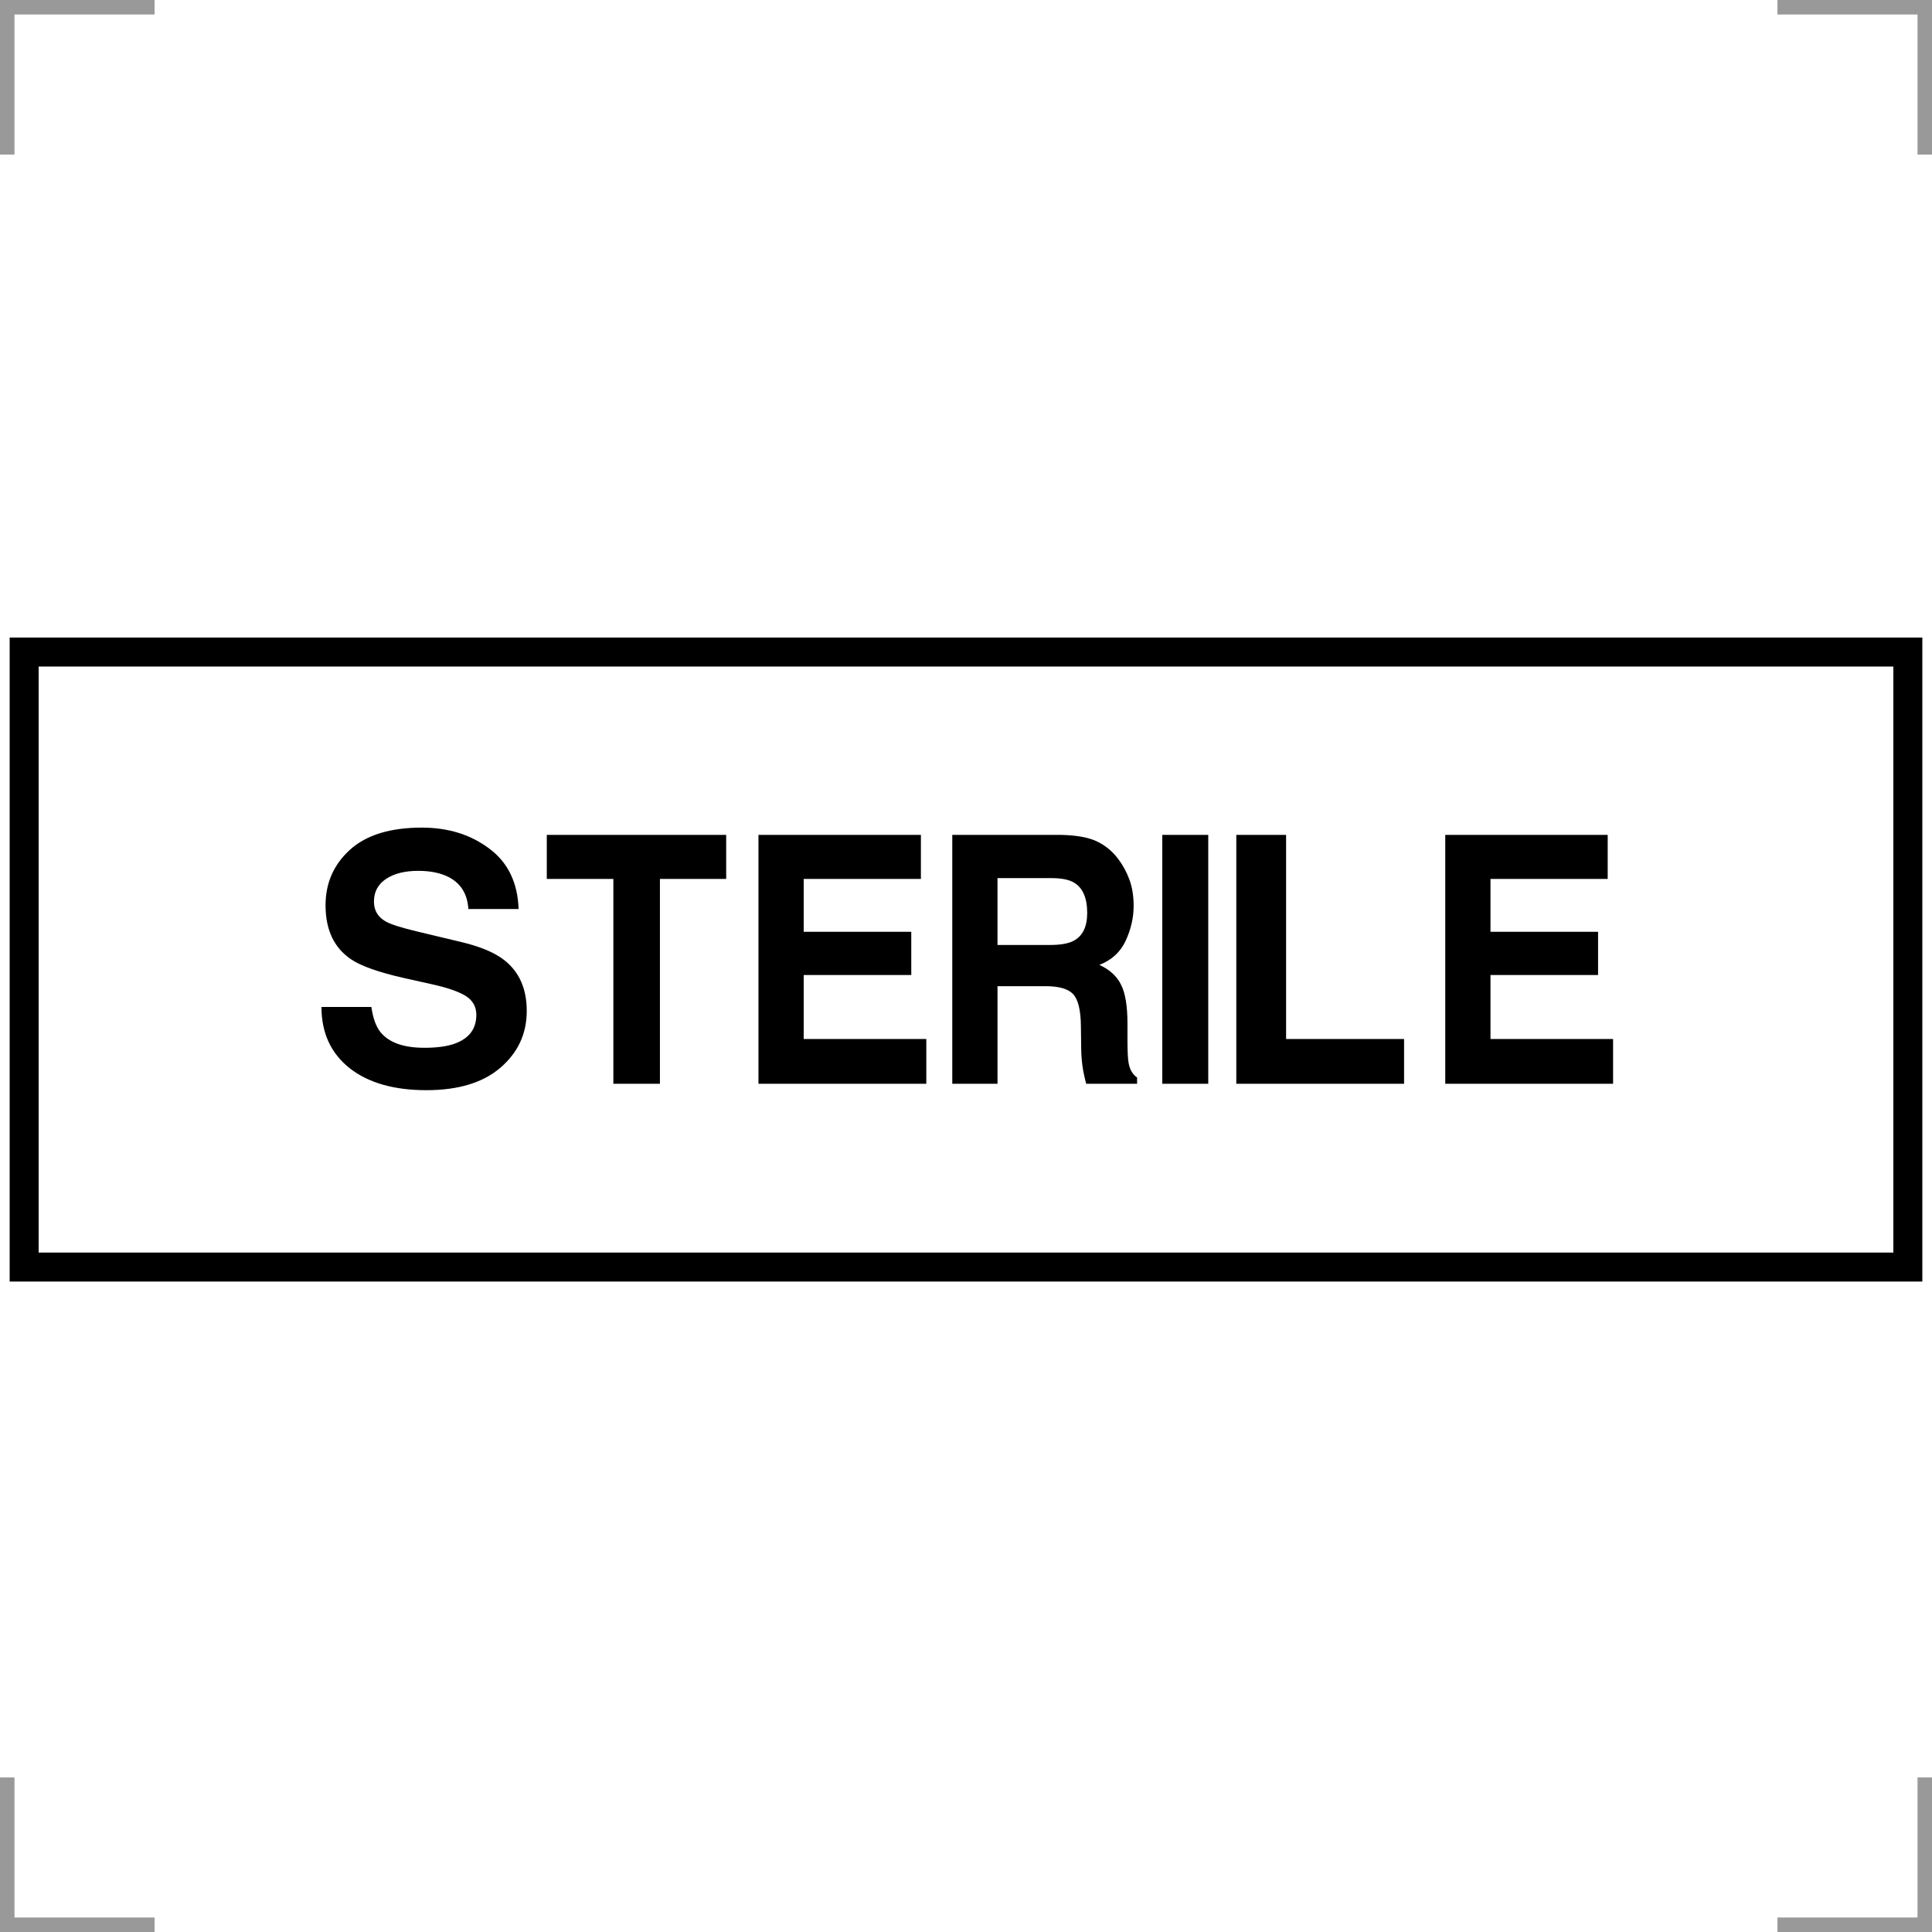
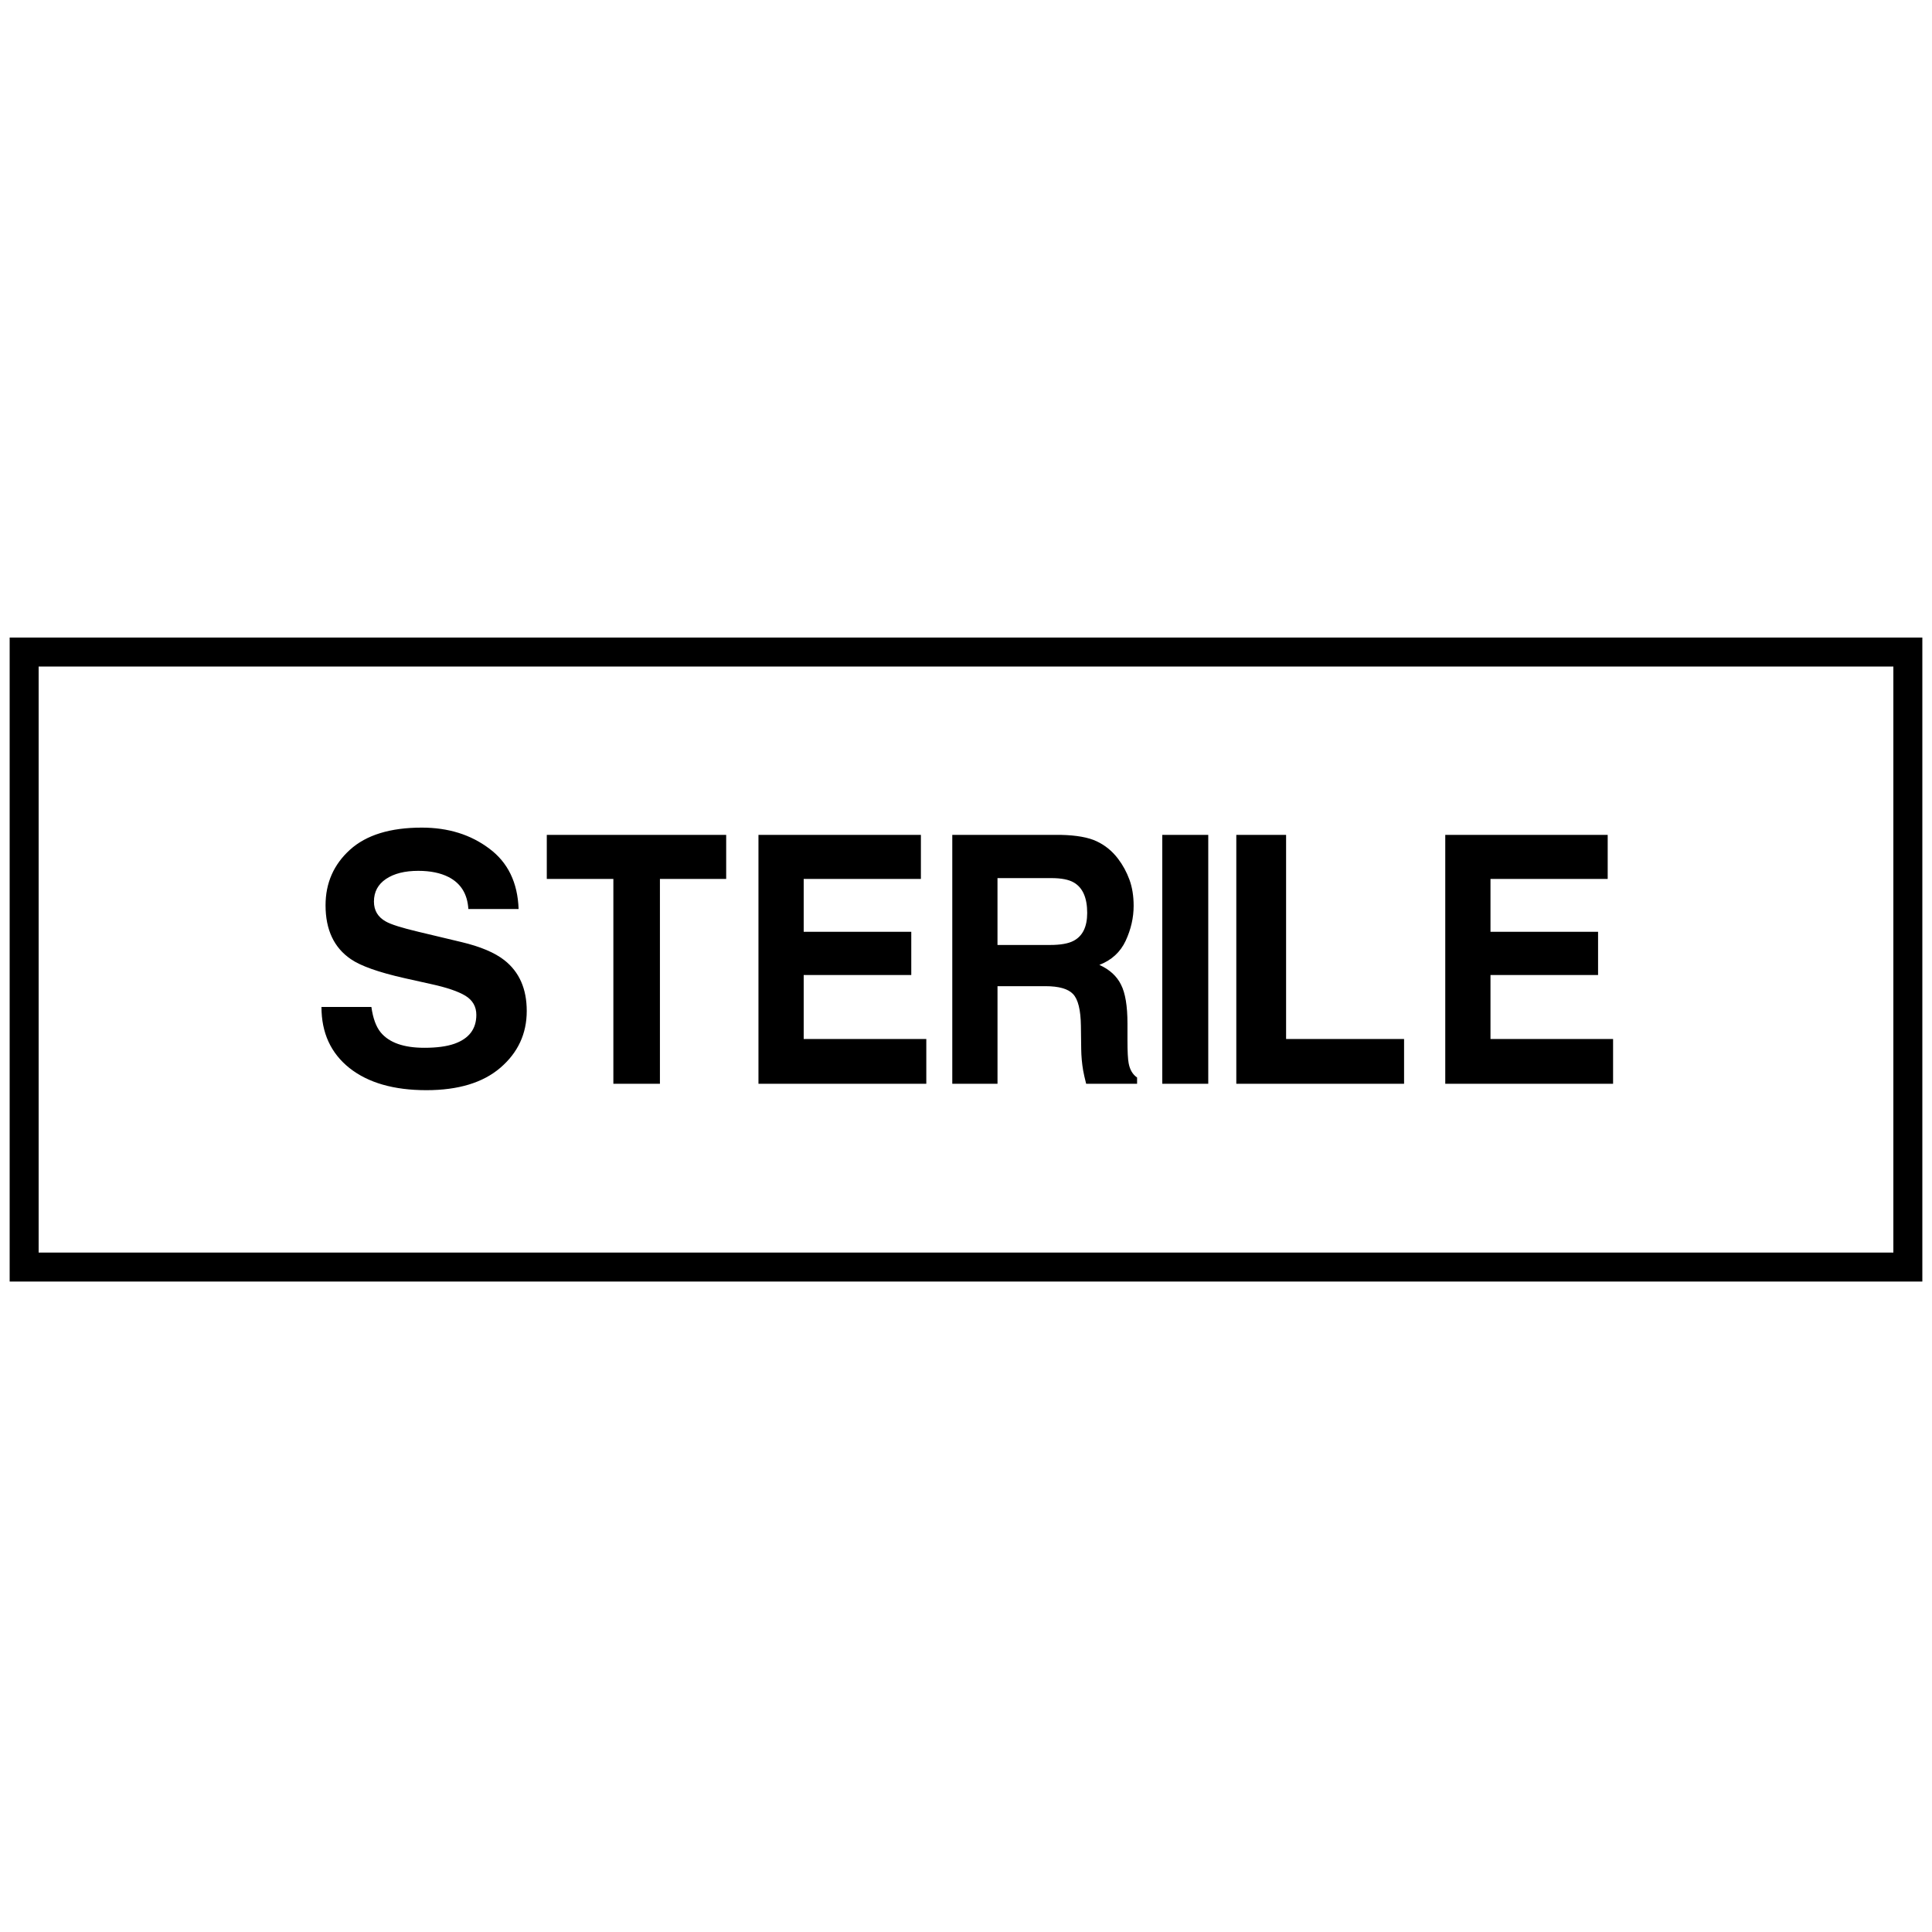
<svg xmlns="http://www.w3.org/2000/svg" width="200" height="200" version="1.1" xml:space="preserve">
-   <g fill="none" stroke="#999" stroke-width="3">
+   <g fill="none" stroke="transparent" stroke-width="3">
    <path d="m0 16v-16h16" />
    <path d="m200 16v-16h-16" />
    <path d="m0 184v16h16" />
    <path d="m200 184v16h-16" />
  </g>
  <path d="m43.668 85.674c-3.269 0-5.748 0.762-7.436 2.289-1.687 1.527-2.531 3.445-2.531 5.752 0 2.529 0.873 4.388 2.619 5.576 1.031 0.711 2.895 1.369 5.59 1.975l2.742 0.611c1.605 0.35 2.783 0.753 3.533 1.207 0.75 0.466 1.125 1.124 1.125 1.975 0 1.457-0.756 2.454-2.268 2.99-0.797 0.28-1.834 0.418-3.111 0.418-2.133 0-3.639-0.529-4.518-1.59-0.48-0.583-0.803-1.462-0.967-2.639h-5.168c0 2.68 0.967 4.788 2.9 6.326 1.933 1.527 4.588 2.291 7.963 2.291 3.304 0 5.857-0.776 7.662-2.326 1.816-1.562 2.725-3.519 2.725-5.873 0-2.296-0.774-4.048-2.32-5.26-0.996-0.781-2.471-1.405-4.428-1.871l-4.465-1.066c-1.722-0.408-2.848-0.763-3.375-1.066-0.82-0.454-1.23-1.142-1.23-2.062-1e-6 -1.002 0.416-1.782 1.248-2.342 0.832-0.559 1.945-0.84 3.34-0.84 1.254-1e-6 2.303 0.215 3.147 0.646 1.266 0.653 1.945 1.755 2.039 3.305h5.201c-0.094-2.739-1.108-4.824-3.041-6.258-1.922-1.445-4.246-2.168-6.977-2.168zm12.936 0.752v4.562h6.891v21.203h4.82v-21.203h6.859v-4.562h-18.57zm21.912 0v25.766h17.375v-4.633h-12.693v-6.625h11.137v-4.475h-11.137v-5.471h12.133v-4.562h-16.814zm20.064 0v25.766h4.682v-10.104h4.945c1.41 0 2.371 0.273 2.879 0.82 0.518 0.548 0.788 1.644 0.809 3.287l0.031 2.394c0.01 0.757 0.077 1.498 0.201 2.221 0.062 0.35 0.165 0.81 0.311 1.381h5.273v-0.646c-0.456-0.315-0.747-0.805-0.871-1.469-0.083-0.42-0.125-1.218-0.125-2.394v-1.73c0-1.806-0.222-3.147-0.668-4.021-0.436-0.886-1.183-1.567-2.24-2.045 1.265-0.489 2.173-1.323 2.723-2.5 0.55-1.189 0.824-2.394 0.824-3.617 0-1.014-0.145-1.917-0.436-2.709s-0.684-1.515-1.182-2.168c-0.601-0.792-1.338-1.393-2.209-1.801-0.861-0.408-2.094-0.629-3.701-0.664h-11.246zm21.738 0v25.766h4.76v-25.766h-4.76zm7.664 0v25.766h17.367v-4.633h-12.213v-21.133h-5.154zm21.631 0v25.766h17.373v-4.633h-12.691v-6.625h11.137v-4.475h-11.137v-5.471h12.133v-4.562h-16.814zm-46.352 4.475h5.568c1.037 0 1.814 0.152 2.332 0.455 0.923 0.536 1.385 1.585 1.385 3.147-1e-5 1.445-0.476 2.411-1.43 2.9-0.539 0.28-1.349 0.42-2.428 0.42h-5.428v-6.922z" fill-rule="evenodd" />
  <rect x="2.5" y="67.5" width="195" height="63.666" fill="none" stroke="#000" stroke-dashoffset=".5" stroke-width="3" />
</svg>
